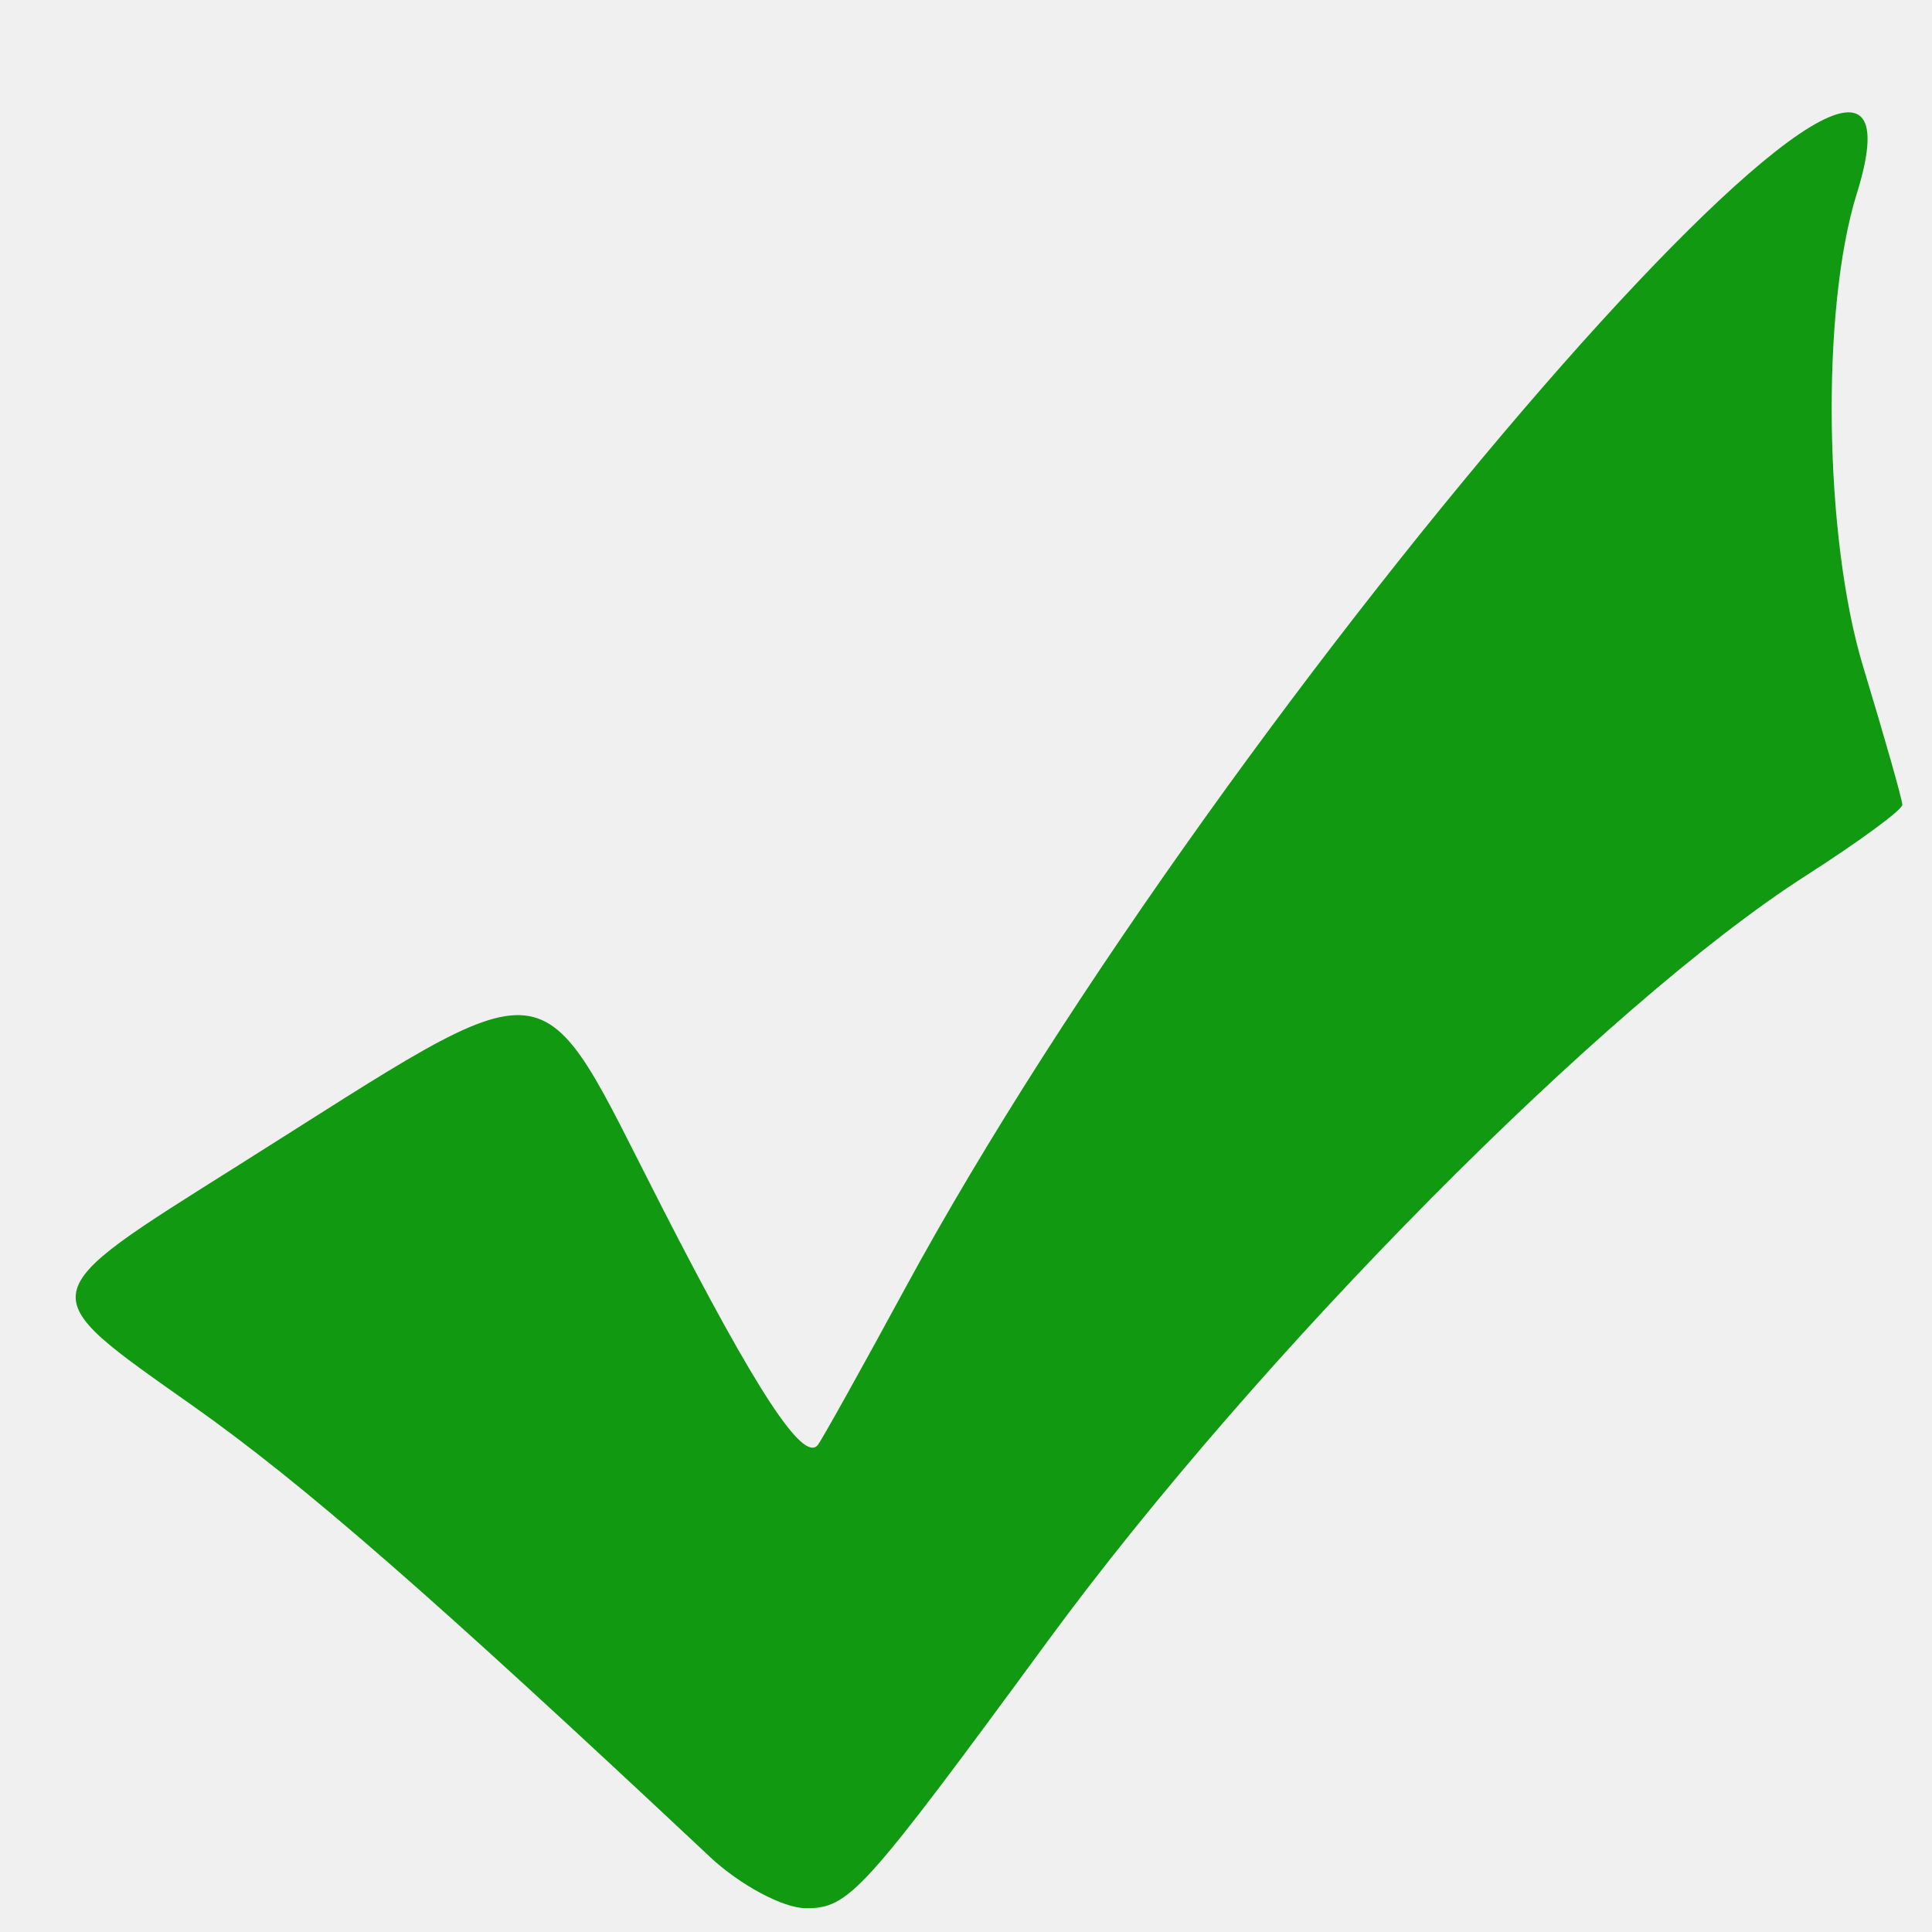
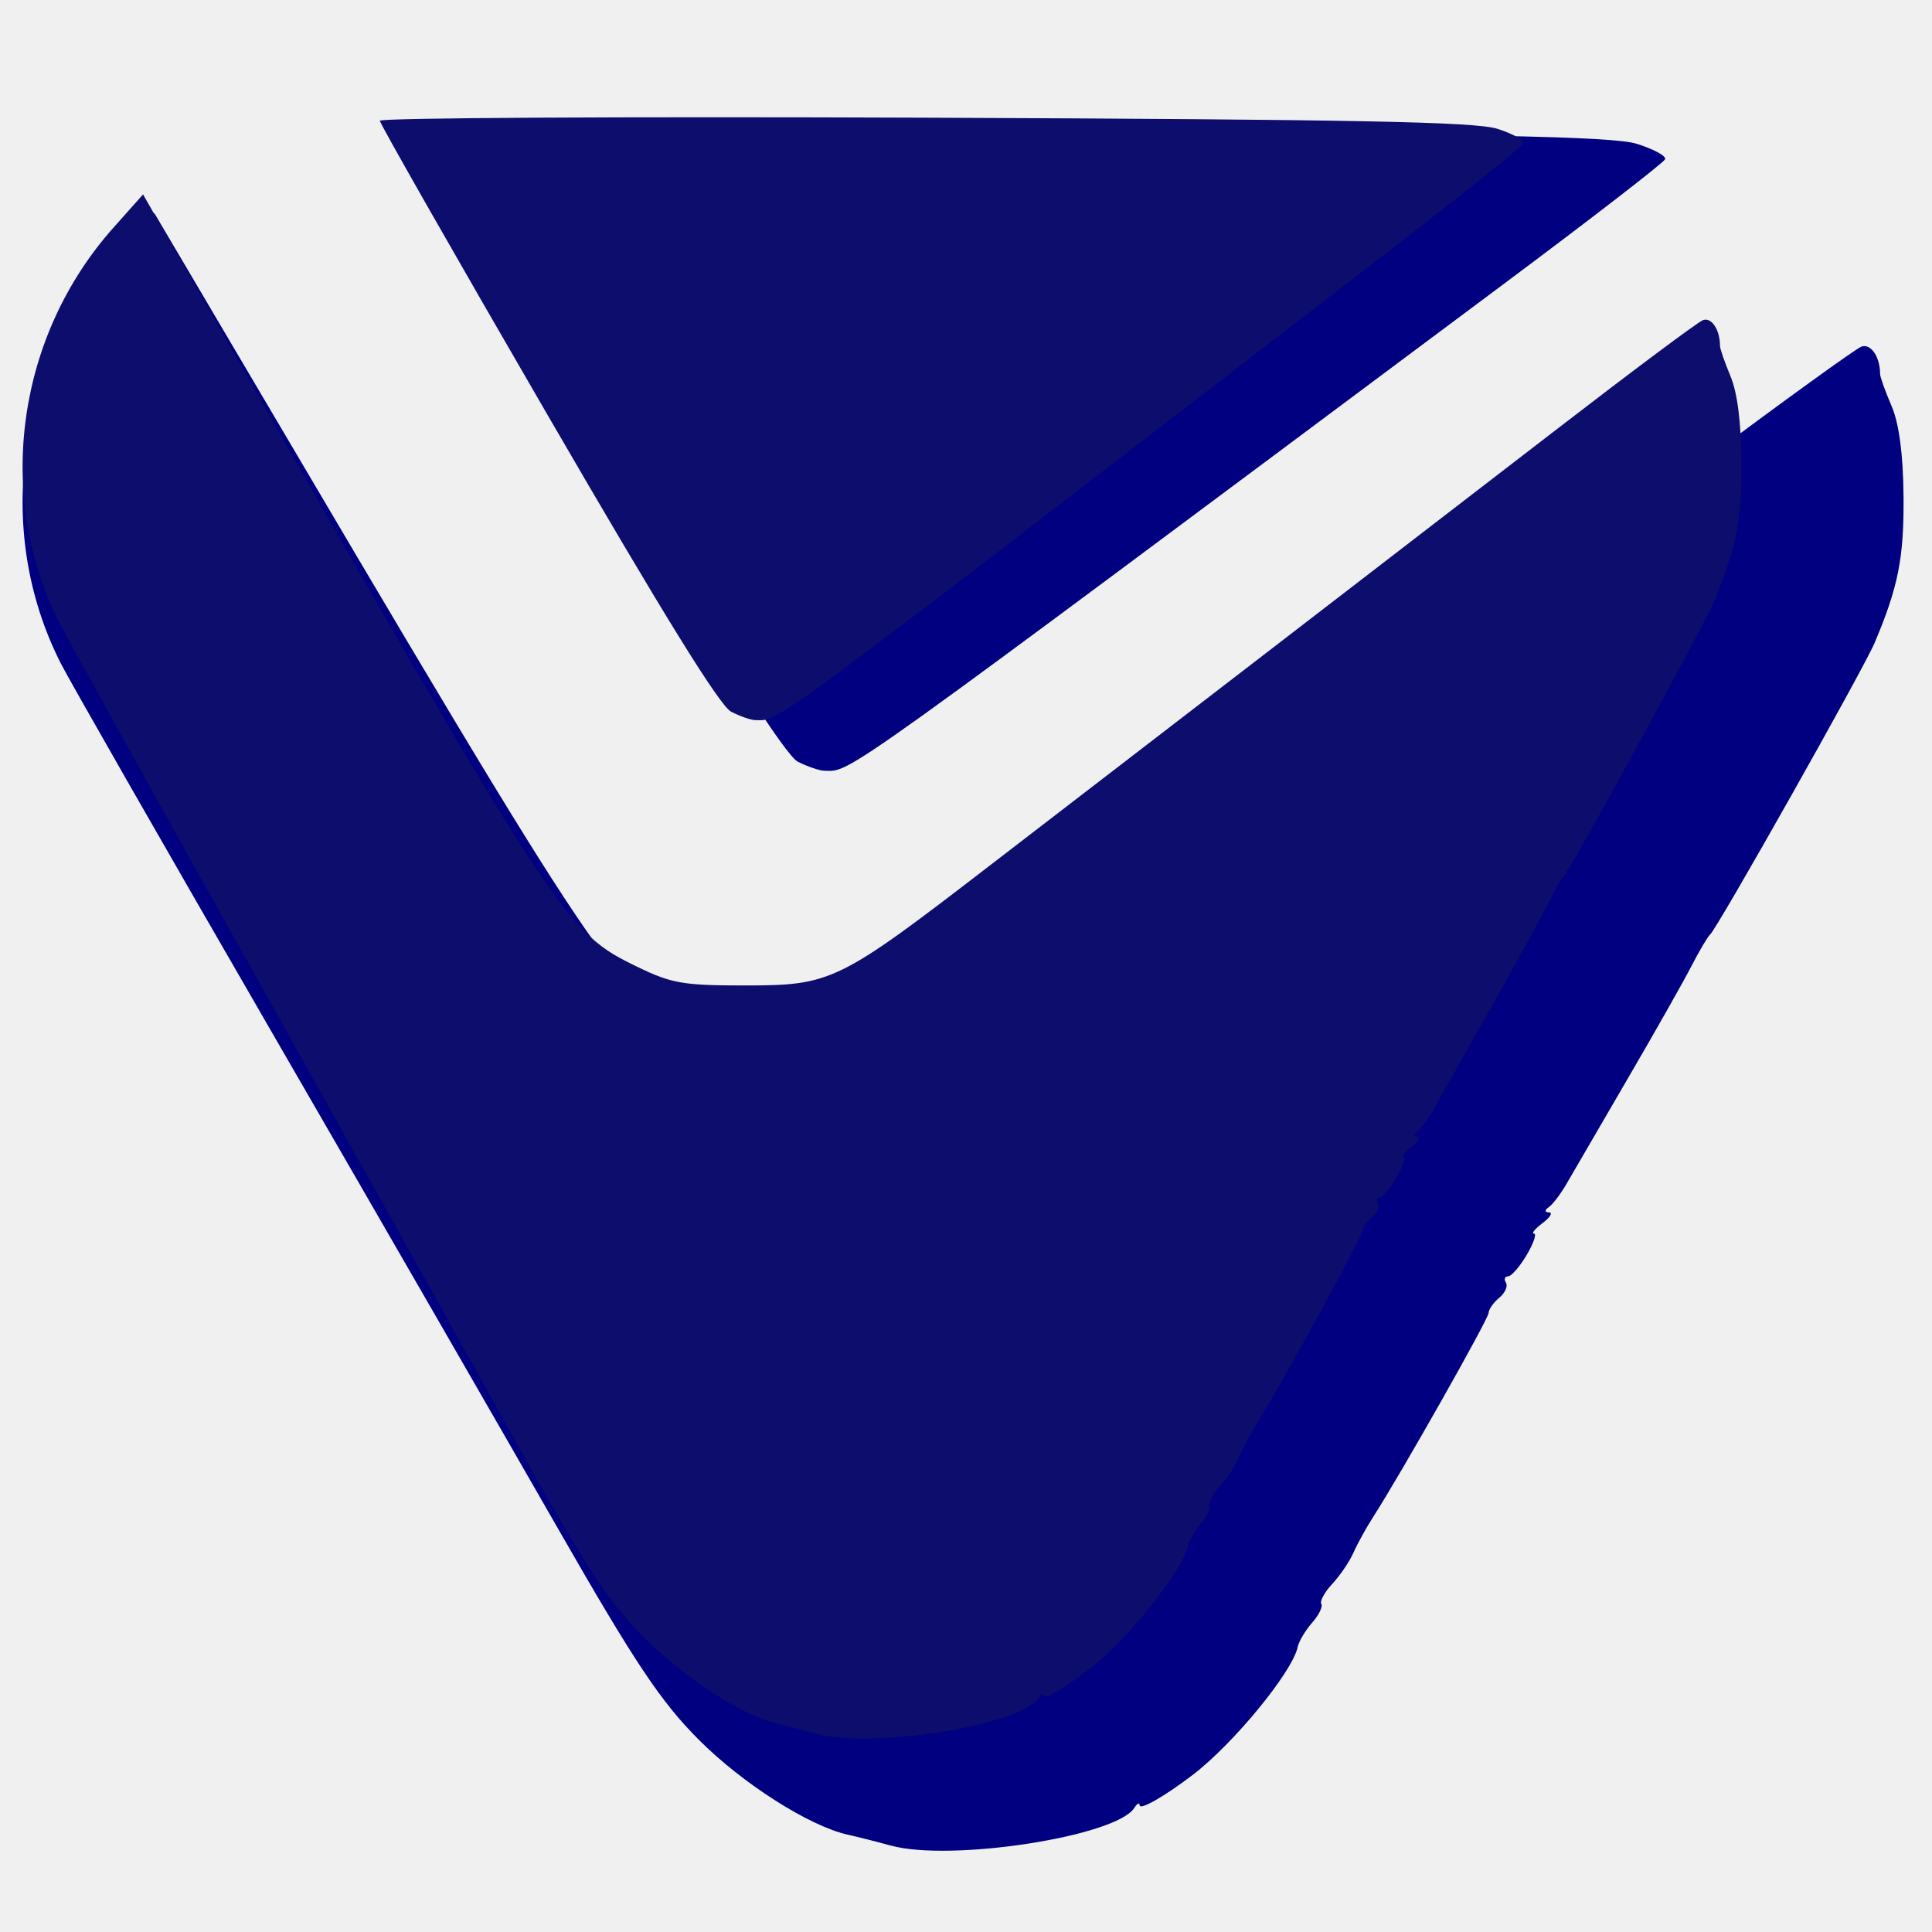
<svg xmlns="http://www.w3.org/2000/svg" width="40" height="40" viewBox="0 0 45 45" fill="none" version="1.1" id="svg40" xml:space="preserve">
  <defs id="defs38">
    <linearGradient id="paint0_linear_507_4" x1="18.962" y1="2.82597e-06" x2="18.962" y2="45" gradientUnits="userSpaceOnUse">
      <stop stop-color="#9895FF" id="stop30" />
      <stop offset="1" stop-color="#514DCC" id="stop32" />
    </linearGradient>
    <clipPath id="clip0_507_4">
      <rect width="27" height="27" fill="white" transform="translate(8.99902 8.99854)" id="rect35" />
    </clipPath>
  </defs>
-   <path style="fill:#109911;stroke-width:0.43" d="M 16.531,43.246 C 10.051,37.167 7.064,34.562 4.489,32.743 0.705,30.069 0.677,30.212 5.565,27.134 c 7.582,-4.775 6.864,-4.849 9.87,1.016 2.184,4.262 3.271,5.92 3.612,5.508 0.086,-0.104 0.998,-1.739 2.026,-3.634 7.532,-13.879 24.712,-33.642 22.173,-25.507 -0.835,2.675 -0.762,8.008 0.15,11.011 0.502,1.654 0.913,3.102 0.913,3.218 0,0.116 -1.015,0.861 -2.255,1.655 -4.665,2.988 -12.759,11.158 -17.636,17.803 -4.332,5.903 -4.639,6.242 -5.646,6.242 -0.529,0 -1.538,-0.54 -2.242,-1.2 z" id="path283" />
+   <path style="fill:#000080;stroke-width:0.166" d="m 20.743,42.986 c -0.319,-0.089 -0.765,-0.201 -0.99,-0.251 C 18.854,42.538 17.288,41.54 16.266,40.512 15.387,39.628 14.784,38.723 13.003,35.615 11.802,33.518 8.791,28.295 6.311,24.008 3.832,19.721 1.63,15.872 1.418,15.455 -0.172,12.328 0.4,8.445 2.841,5.791 L 3.597,4.968 5.348,7.937 C 14.248,23.032 14.347,23.179 16.213,24.054 c 0.858,0.402 1.157,0.452 2.706,0.452 2.232,0 2.388,-0.074 6.302,-2.994 1.687,-1.259 4.822,-3.595 6.965,-5.192 2.143,-1.597 5.478,-4.084 7.409,-5.527 1.931,-1.443 3.623,-2.666 3.758,-2.718 0.219,-0.084 0.438,0.234 0.438,0.635 4.5e-5,0.069 0.12,0.405 0.267,0.746 0.176,0.409 0.271,1.132 0.279,2.114 0.011,1.424 -0.122,2.095 -0.672,3.4 -0.259,0.614 -3.668,6.658 -3.835,6.799 -0.054,0.046 -0.252,0.381 -0.44,0.746 -0.188,0.365 -0.864,1.559 -1.503,2.653 -0.638,1.095 -1.268,2.177 -1.399,2.405 -0.131,0.228 -0.313,0.469 -0.405,0.536 -0.111,0.081 -0.111,0.124 0,0.13 0.091,0.004 0.021,0.117 -0.156,0.251 -0.177,0.134 -0.266,0.243 -0.198,0.243 0.068,0 -0.008,0.224 -0.17,0.498 -0.162,0.274 -0.357,0.498 -0.434,0.498 -0.077,0 -0.099,0.066 -0.049,0.147 0.05,0.081 -0.02,0.239 -0.156,0.352 -0.136,0.113 -0.247,0.271 -0.247,0.351 0,0.138 -2.066,3.788 -2.692,4.758 -0.158,0.245 -0.362,0.615 -0.454,0.823 -0.091,0.208 -0.314,0.536 -0.494,0.73 -0.181,0.194 -0.296,0.405 -0.257,0.468 0.039,0.064 -0.057,0.26 -0.213,0.437 -0.156,0.177 -0.308,0.431 -0.336,0.564 -0.125,0.585 -1.49,2.25 -2.443,2.979 -0.654,0.5 -1.237,0.834 -1.24,0.709 -0.001,-0.071 -0.057,-0.042 -0.124,0.063 -0.424,0.666 -4.286,1.262 -5.677,0.875 z M 18.588,17.745 C 18.299,17.603 16.871,15.365 13.903,10.409 11.555,6.487 9.633,3.22 9.633,3.148 9.632,3.077 15.882,3.043 23.521,3.073 c 10.989,0.043 14.038,0.101 14.6,0.276 0.391,0.122 0.69,0.283 0.663,0.359 -0.026,0.076 -1.727,1.39 -3.78,2.922 C 19.307,18.343 19.842,17.96 19.199,17.952 19.091,17.951 18.816,17.858 18.588,17.745 Z" id="path810" />
+   <path style="fill:#0d0d6d;stroke-width:0.154" d="M 19,40.381 C 18.708,40.298 18.301,40.191 18.095,40.145 17.274,39.959 15.842,39.017 14.909,38.048 14.106,37.214 13.555,36.361 11.928,33.43 10.83,31.453 8.078,26.527 5.813,22.484 3.547,18.441 1.535,14.811 1.341,14.418 -0.111,11.469 0.411,7.807 2.641,5.304 L 3.332,4.528 4.932,7.328 C 13.065,21.564 13.156,21.702 14.861,22.527 c 0.784,0.379 1.057,0.426 2.473,0.426 2.039,0 2.182,-0.07 5.759,-2.823 1.542,-1.187 4.406,-3.39 6.365,-4.896 1.959,-1.506 5.005,-3.851 6.77,-5.212 1.765,-1.361 3.31,-2.515 3.434,-2.564 0.2,-0.079 0.4,0.22 0.4,0.599 4.3e-5,0.065 0.11,0.382 0.244,0.704 0.161,0.385 0.248,1.067 0.255,1.993 0.01,1.343 -0.111,1.976 -0.614,3.206 -0.237,0.579 -3.352,6.279 -3.505,6.412 -0.049,0.043 -0.23,0.36 -0.402,0.704 -0.172,0.344 -0.79,1.47 -1.373,2.502 -0.583,1.032 -1.159,2.053 -1.279,2.268 -0.12,0.215 -0.286,0.443 -0.37,0.506 -0.101,0.077 -0.101,0.117 0,0.122 0.083,0.004 0.019,0.111 -0.143,0.237 -0.162,0.126 -0.243,0.23 -0.181,0.23 0.062,0 -0.008,0.211 -0.155,0.469 -0.148,0.258 -0.326,0.469 -0.396,0.469 -0.07,0 -0.09,0.062 -0.045,0.139 0.046,0.076 -0.018,0.226 -0.143,0.332 -0.124,0.106 -0.226,0.255 -0.226,0.331 0,0.13 -1.888,3.573 -2.46,4.487 -0.145,0.231 -0.331,0.58 -0.414,0.776 -0.083,0.196 -0.287,0.506 -0.452,0.688 -0.165,0.183 -0.271,0.382 -0.235,0.441 0.036,0.06 -0.052,0.246 -0.195,0.413 -0.143,0.167 -0.281,0.406 -0.307,0.532 -0.114,0.551 -1.362,2.122 -2.232,2.809 -0.597,0.472 -1.131,0.786 -1.133,0.668 -0.001,-0.067 -0.052,-0.04 -0.114,0.06 -0.387,0.628 -3.916,1.19 -5.188,0.826 z M 17.03,16.578 C 16.767,16.443 15.461,14.333 12.75,9.659 10.604,5.96 8.848,2.879 8.847,2.812 8.847,2.744 14.558,2.713 21.538,2.741 c 10.042,0.041 12.827,0.095 13.342,0.26 0.358,0.115 0.63,0.267 0.606,0.338 -0.024,0.071 -1.578,1.311 -3.454,2.755 C 17.688,17.142 18.176,16.781 17.589,16.773 c -0.099,-0.001 -0.35,-0.089 -0.558,-0.195 z" id="path822" />
</svg>
